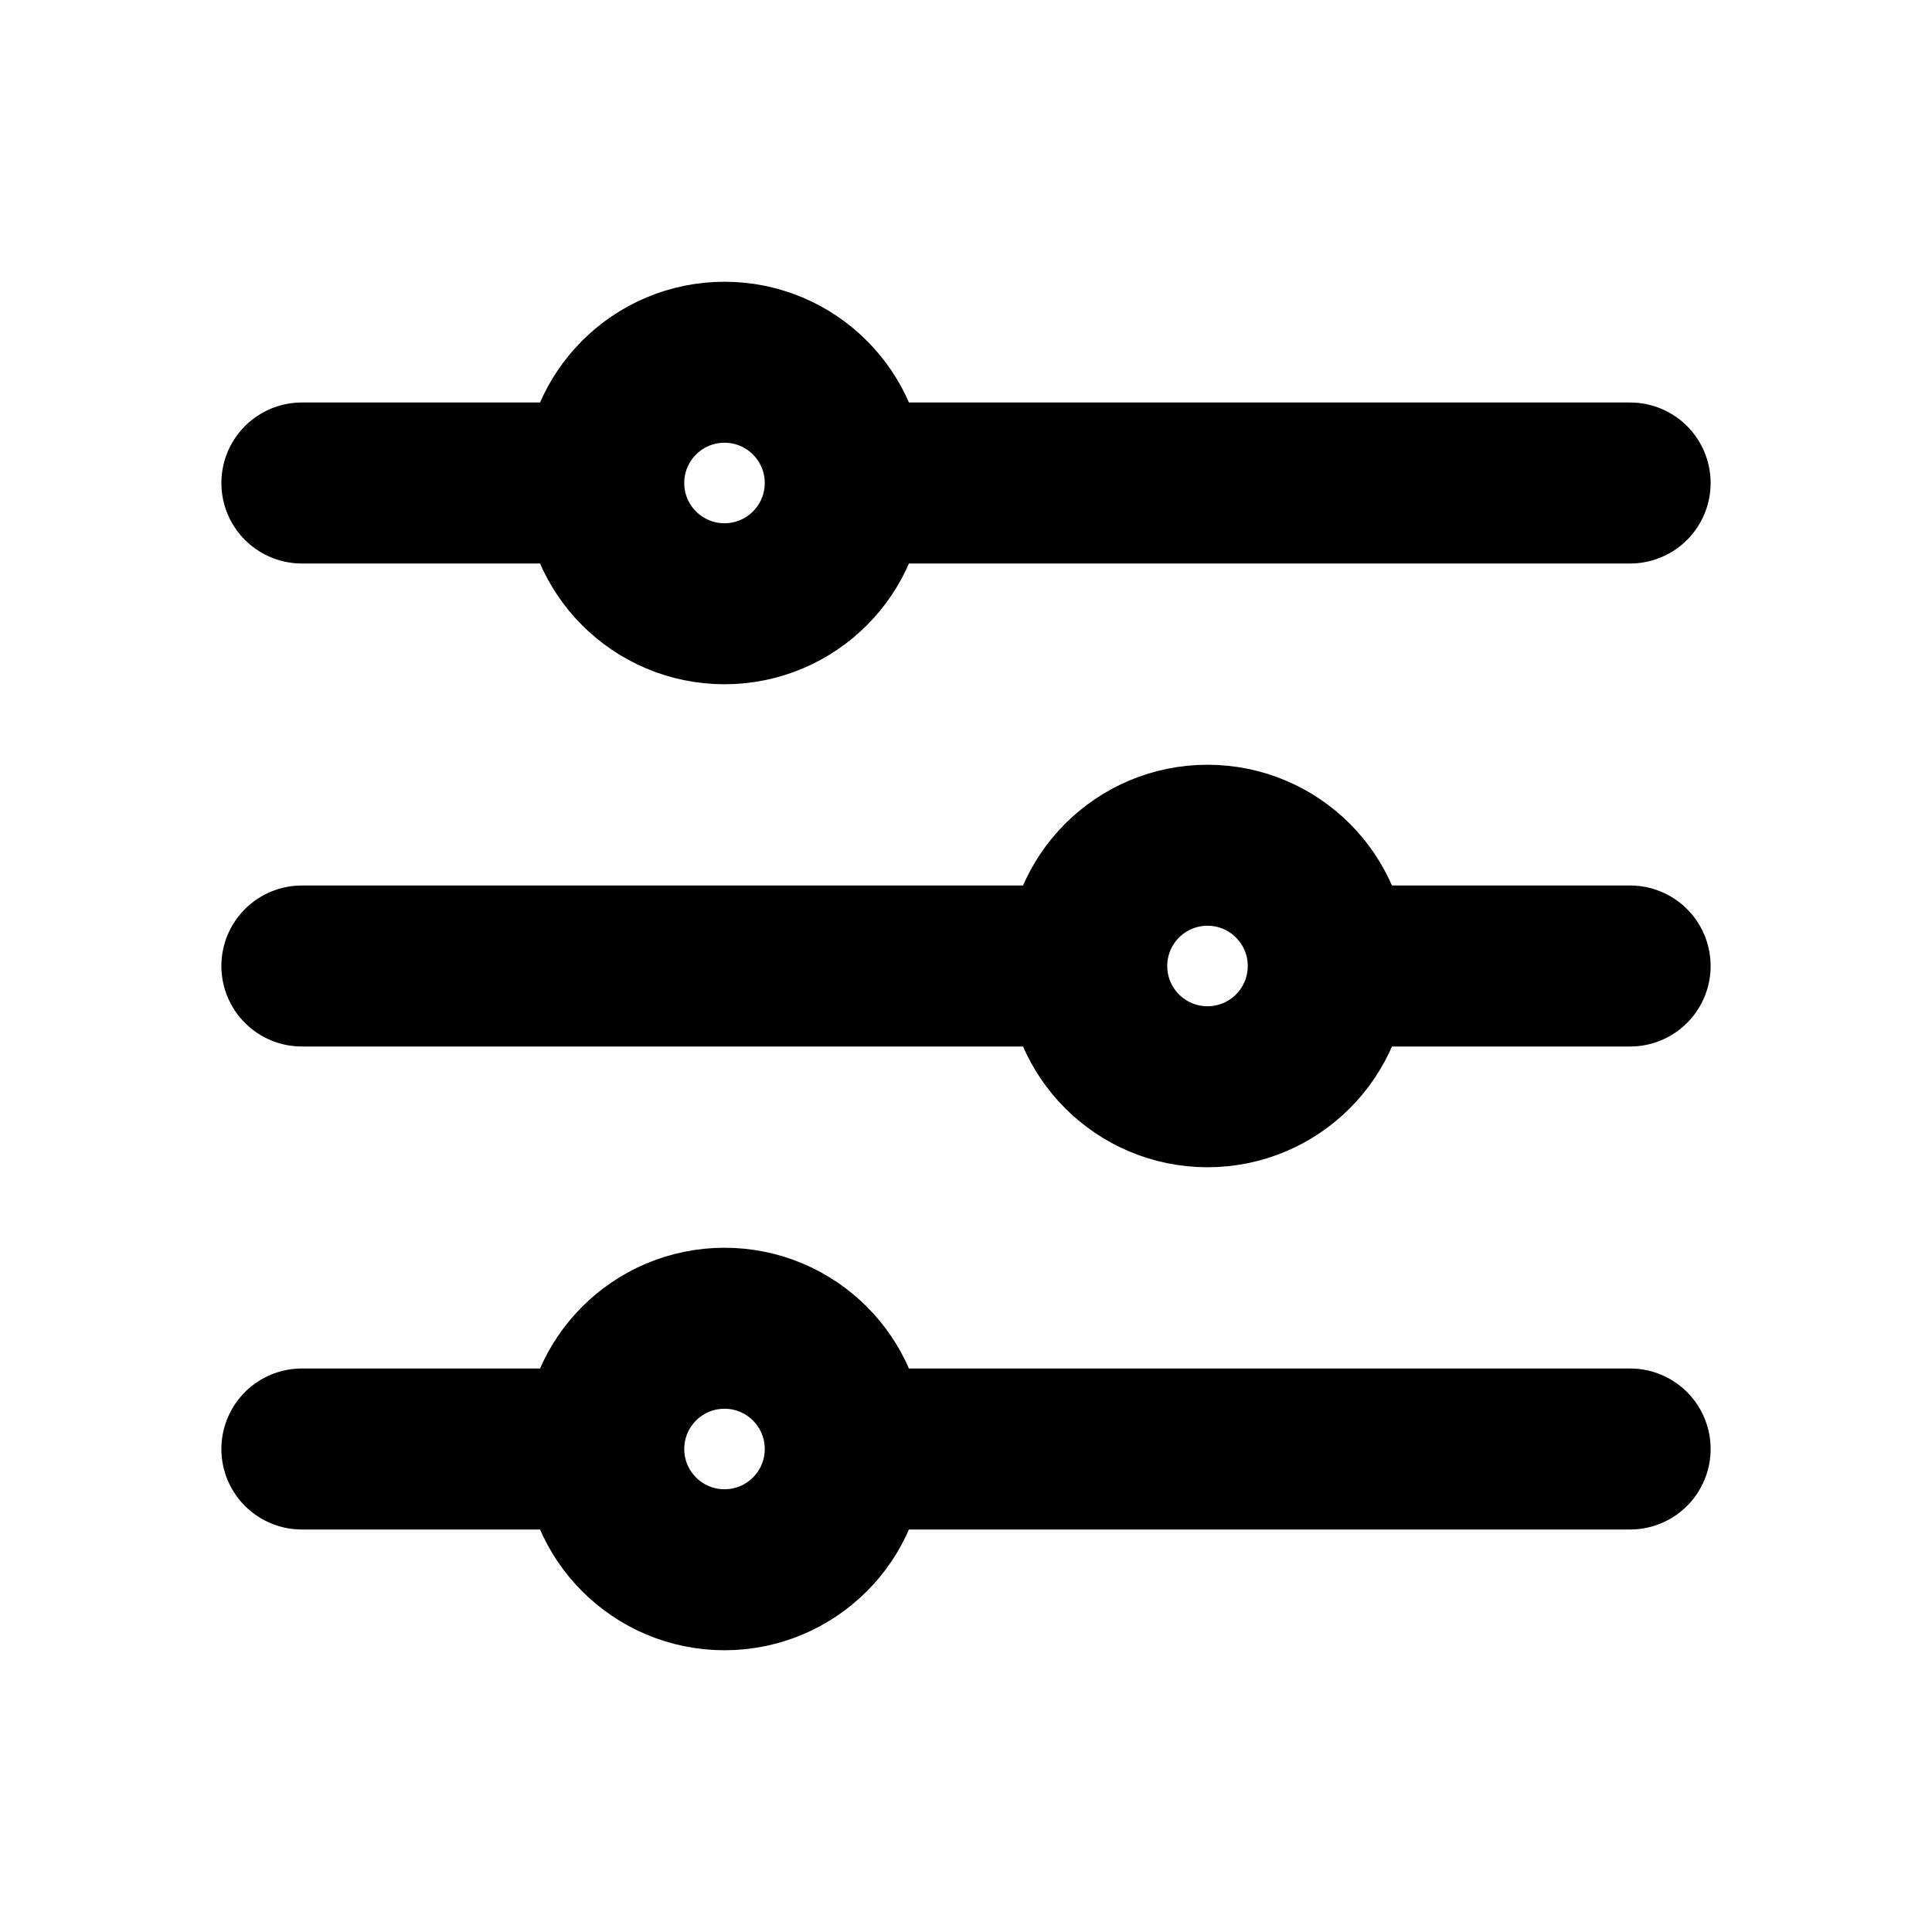
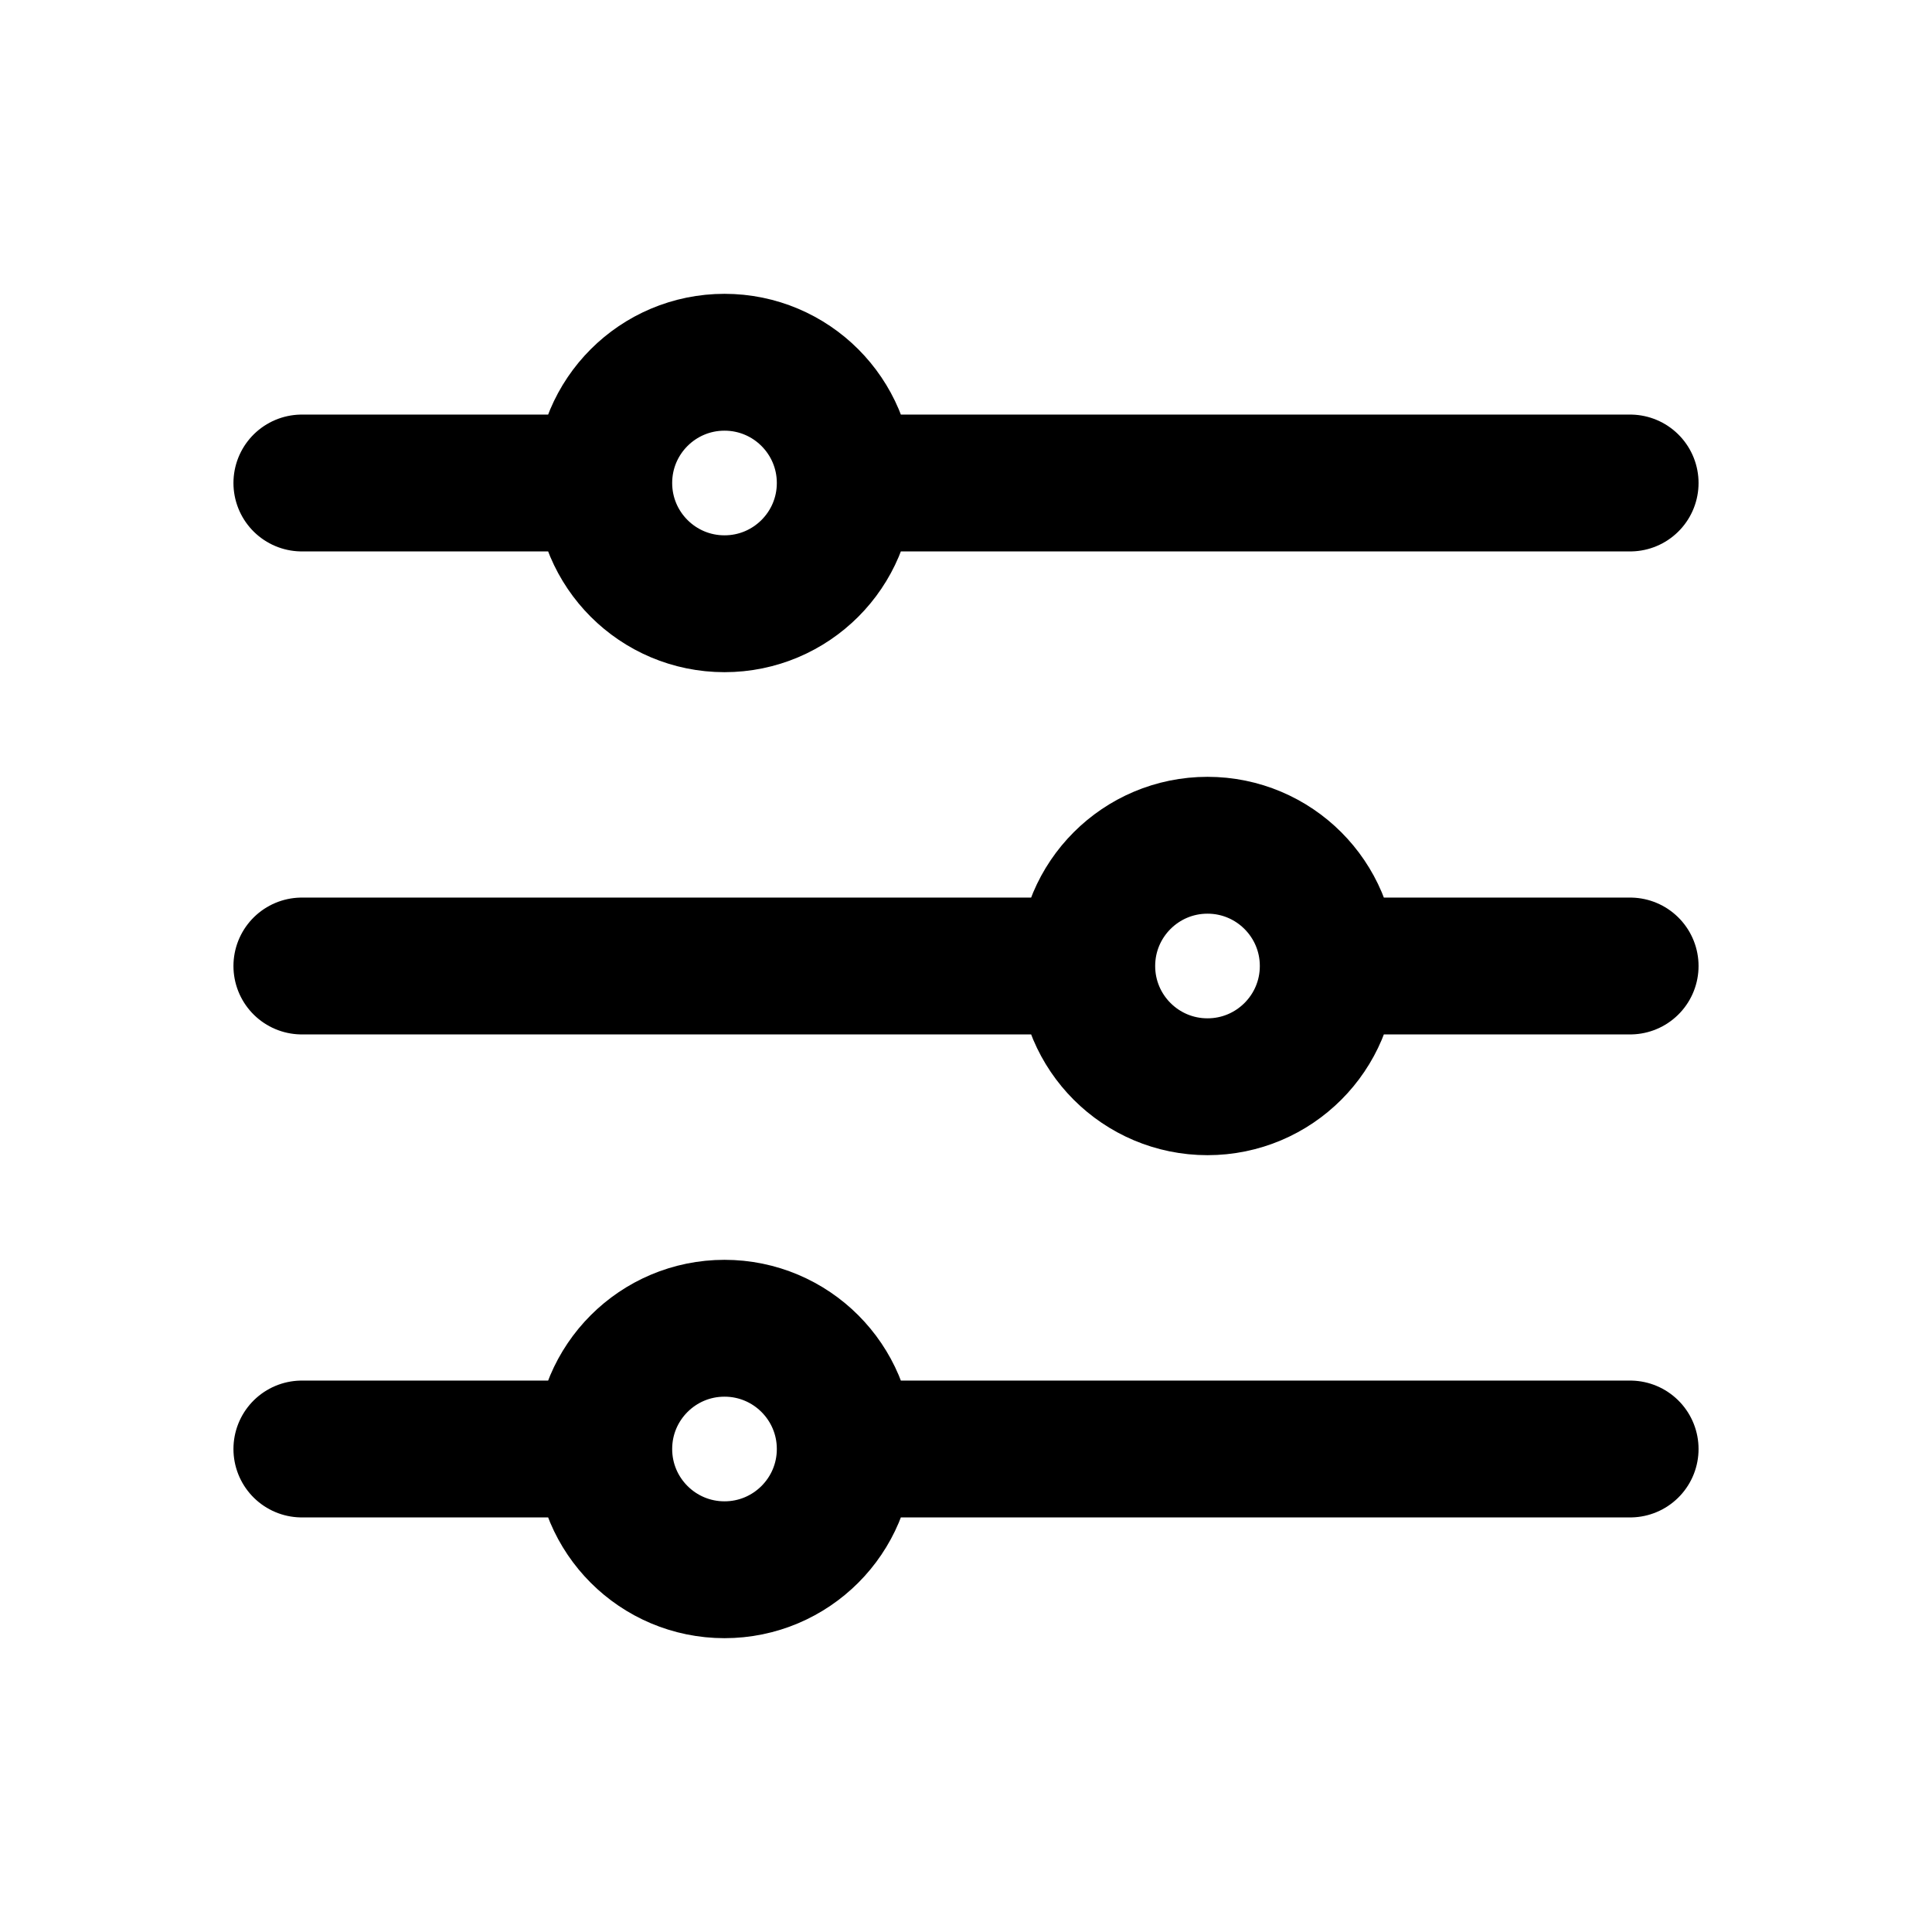
- <svg xmlns="http://www.w3.org/2000/svg" fill="none" viewBox="0 0 24 24" stroke-width="2" stroke="currentColor" aria-hidden="true">
+ <svg xmlns="http://www.w3.org/2000/svg" fill="none" viewBox="0 0 24 24" stroke-width="1.7" stroke="currentColor" aria-hidden="true">
  <path stroke-linecap="round" stroke-linejoin="round" d="M10.5 6h9.75M10.5 6a1.5 1.5 0 1 1-3 0m3 0a1.5 1.5 0 1 0-3 0M3.75 6H7.5m3 12h9.75m-9.75 0a1.5 1.5 0 0 1-3 0m3 0a1.5 1.5 0 0 0-3 0m-3.75 0H7.5m9-6h3.75m-3.75 0a1.5 1.5 0 0 1-3 0m3 0a1.5 1.5 0 0 0-3 0m-9.75 0h9.75" />
</svg>
